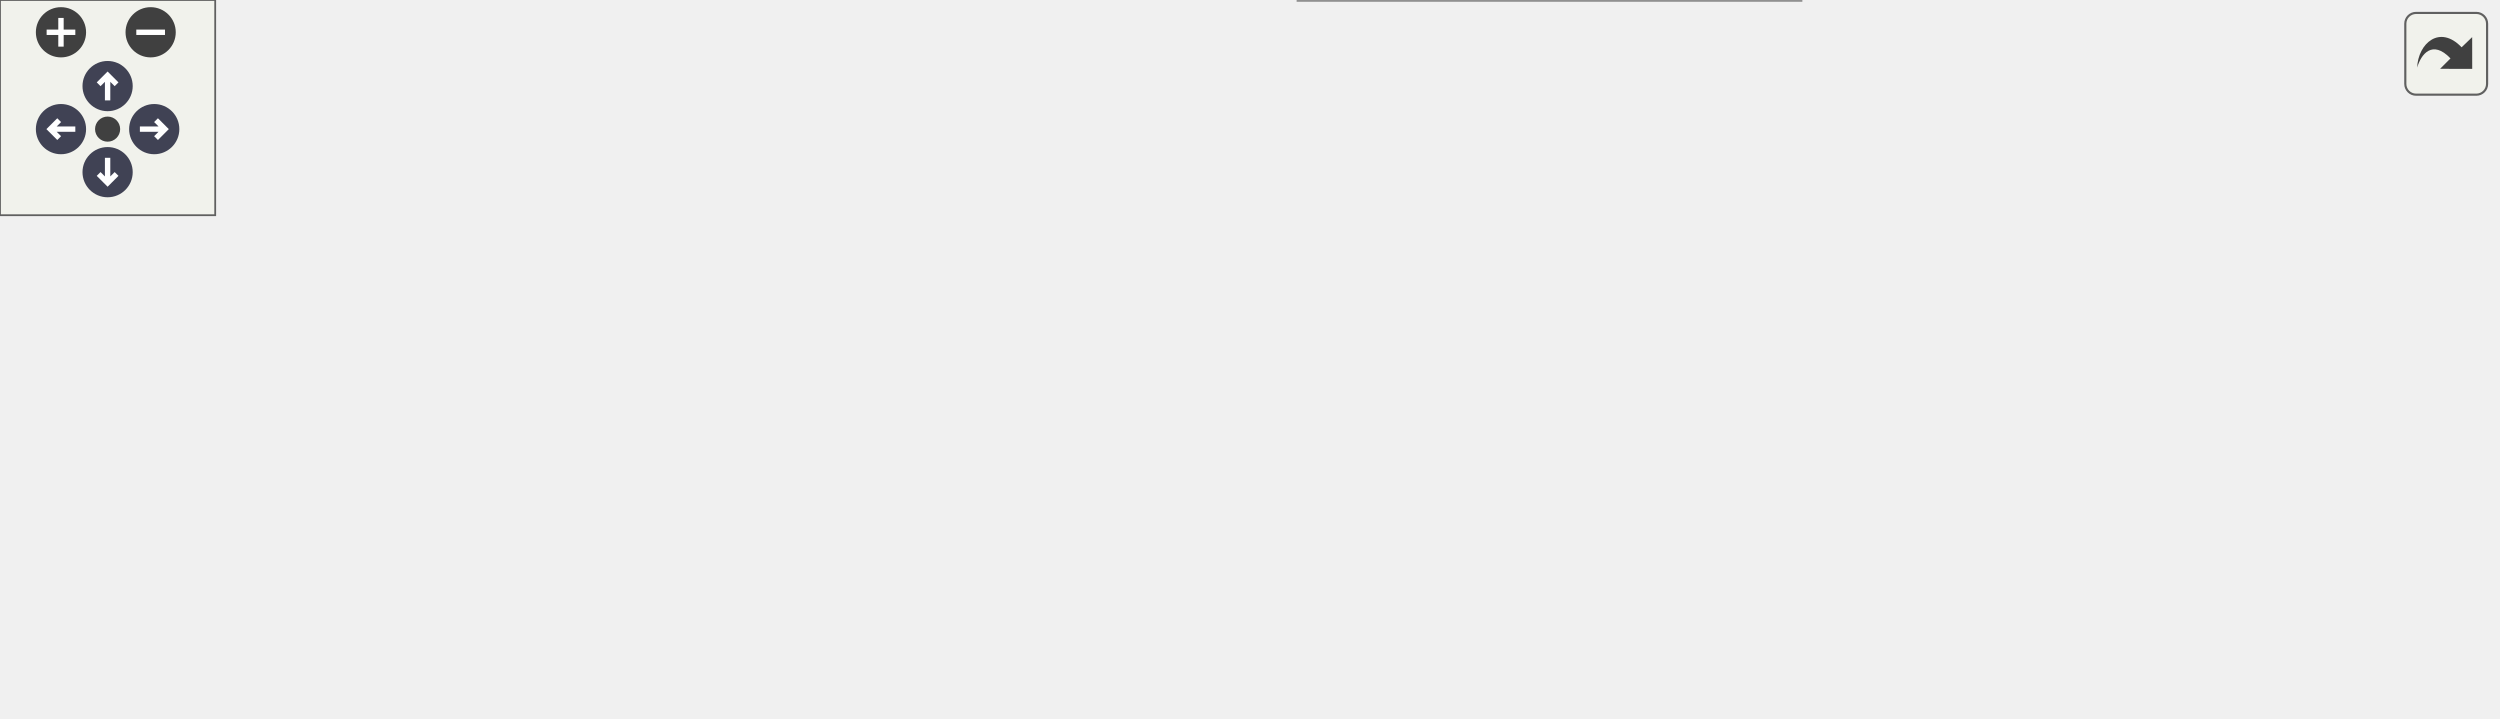
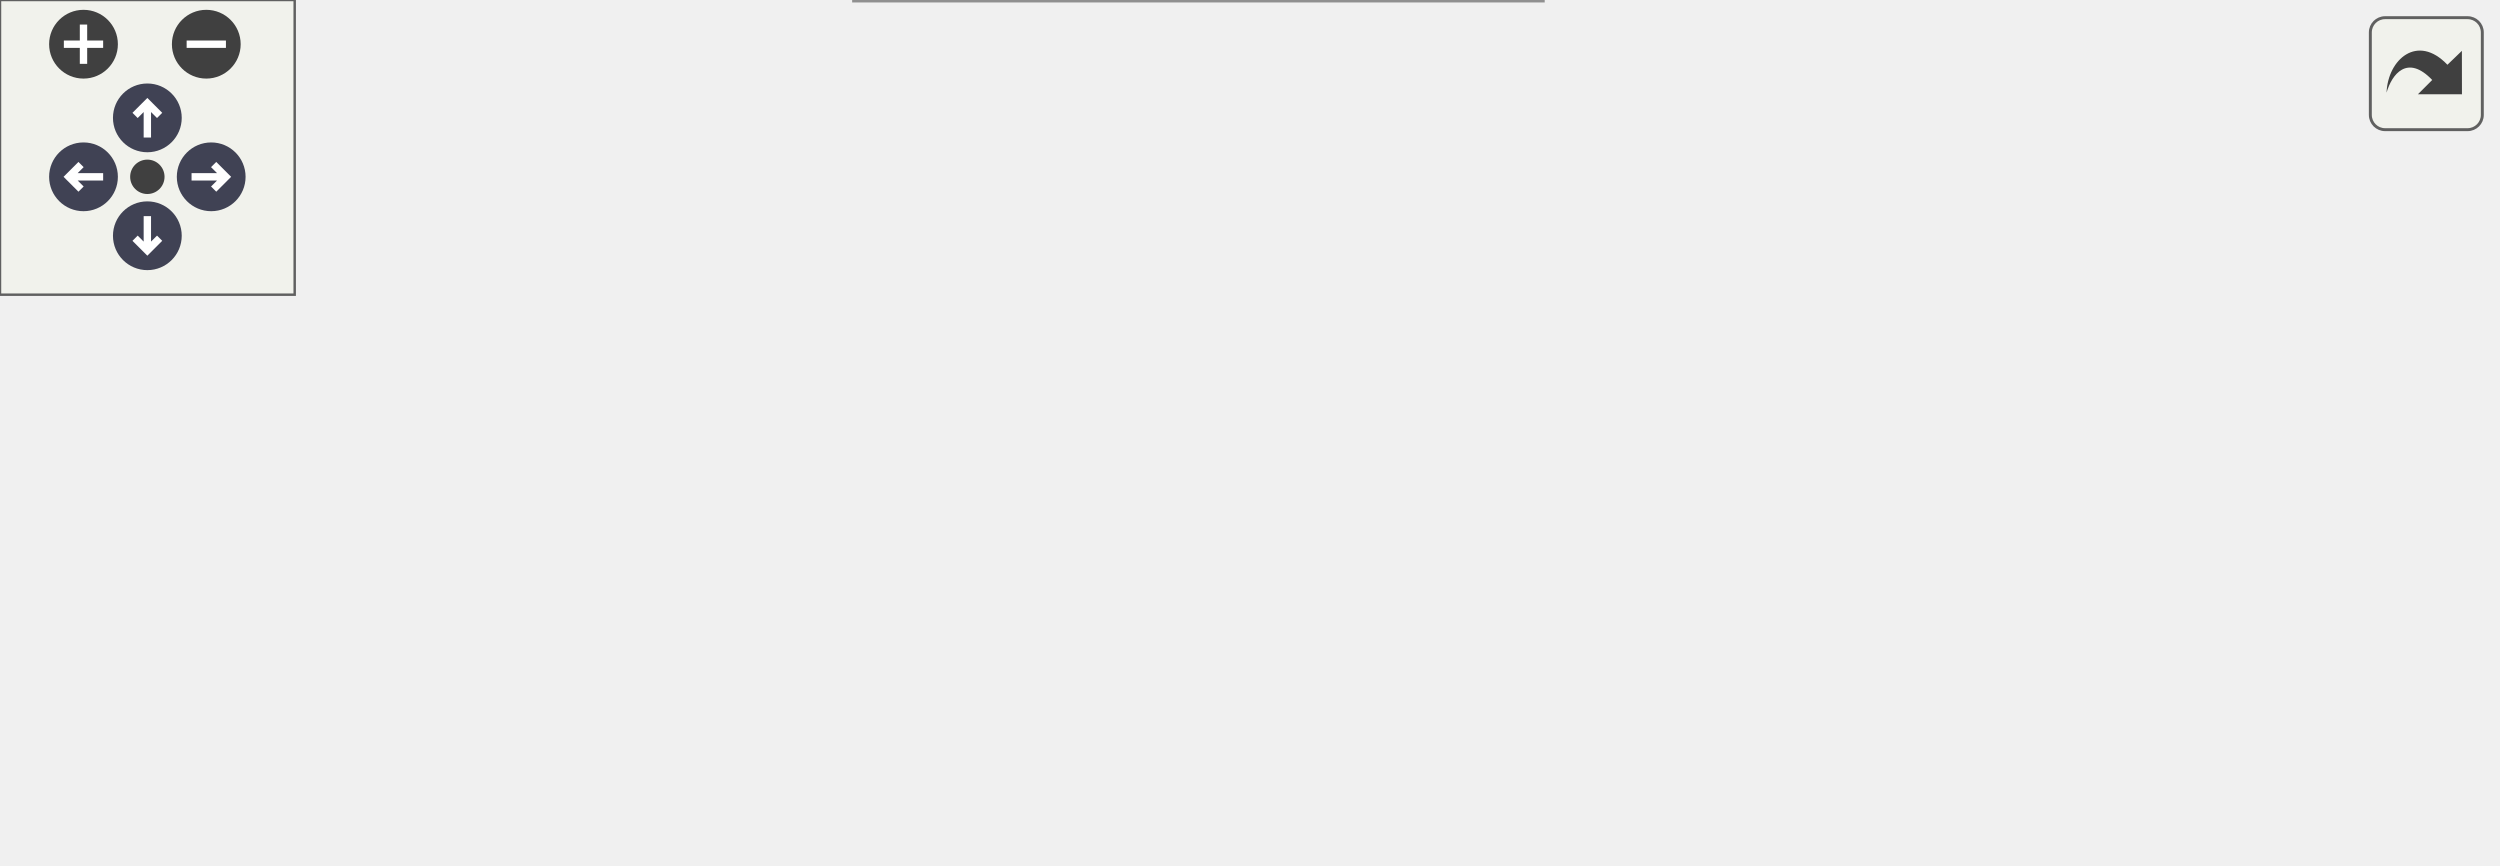
<svg xmlns="http://www.w3.org/2000/svg" xmlns:xlink="http://www.w3.org/1999/xlink" id="main" version="1.1" xml:space="preserve">
  <style type="text/css">
.node, .edge {opacity: 0.7;}
.node.selected, .edge.selected {opacity: 1;}
.edge:hover path { stroke: red; }
.edge:hover polygon { stroke: red; fill: red; }
</style>
  <defs>
    <circle id="rim" cx="0" cy="0" r="7" />
    <circle id="rim2" cx="0" cy="0" r="3.5" />
    <g id="zoomPlus">
      <use xlink:href="#rim" fill="#404040">
        <set attributeName="fill" to="#808080" begin="zoomplus.mouseover" end="zoomplus.mouseout" />
      </use>
      <path d="M-4,0h8M0,-4v8" fill="none" stroke="white" stroke-width="1.5" pointer-events="none" />
    </g>
    <g id="zoomMin">
      <use xlink:href="#rim" fill="#404040">
        <set attributeName="fill" to="#808080" begin="zoomminus.mouseover" end="zoomminus.mouseout" />
      </use>
      <path d="M-4,0h8" fill="none" stroke="white" stroke-width="1.5" pointer-events="none" />
    </g>
    <g id="arrowUp" transform="translate(30 24)">
      <use xlink:href="#rim" />
      <path pointer-events="none" fill="none" stroke="white" stroke-width="1.5" d="M0,-3.0v7 M-2.5,-0.5L0,-3.0L2.5,-0.5" />
    </g>
    <g id="arrowRight" transform="rotate(90) translate(36 -43)">
      <use xlink:href="#rim" />
      <path pointer-events="none" fill="none" stroke="white" stroke-width="1.5" d="M0,-3.0v7 M-2.5,-0.5L0,-3.0L2.5,-0.5" />
    </g>
    <g id="arrowDown" transform="rotate(180) translate(-30 -48)">
      <use xlink:href="#rim" />
      <path pointer-events="none" fill="none" stroke="white" stroke-width="1.5" d="M0,-3.0v7 M-2.5,-0.5L0,-3.0L2.5,-0.5" />
    </g>
    <g id="arrowLeft" transform="rotate(270) translate(-36 17)">
      <use xlink:href="#rim" />
      <path pointer-events="none" fill="none" stroke="white" stroke-width="1.5" d="M0,-3.0v7 M-2.5,-0.5L0,-3.0L2.5,-0.5" />
    </g>
    <g id="resetDef">
      <use xlink:href="#rim2" fill="#404040">
        <set attributeName="fill" to="#808080" begin="reset.mouseover" end="reset.mouseout" />
      </use>
    </g>
  </defs>
  <svg id="graph" class="graph">
    <g id="viewport">
      <g id="Node000001" class="node">
        <g id="a_Node000001">
          <a xlink:title="指定スロットにRenderTargetのSRVをバインドします。">
-             <polygon fill="#999999" stroke="#666666" points="696,-67.5 543,-67.5 543,-37.5 696,-37.5 696,-67.5" />
-             <text text-anchor="start" x="551" y="-55.5" font-family="Helvetica,sans-Serif" font-size="10.00">Span::Renderer::BindRender</text>
-             <text text-anchor="middle" x="619.5" y="-44.5" font-family="Helvetica,sans-Serif" font-size="10.00">TargetSRV</text>
+             <polygon fill="#999999" stroke="#666666" points="508,-67.5 355,-67.5 355,-37.5 508,-37.5 508,-67.5" />
+             <text text-anchor="start" x="363" y="-55.5" font-family="Helvetica,sans-Serif" font-size="10.00">Span::Renderer::BindRender</text>
+             <text text-anchor="middle" x="431.5" y="-44.5" font-family="Helvetica,sans-Serif" font-size="10.00">TargetSRV</text>
          </a>
        </g>
      </g>
      <g id="Node000002" class="node">
        <g id="a_Node000002">
          <a xlink:href="classSpan_1_1Renderer.html#a2a47762d9edc86294bef1d38ab5e93b9" target="_top" xlink:title="フレーム共通リソースをバインドする">
-             <polygon fill="white" stroke="#666666" points="507,-115.5 357,-115.5 357,-85.5 507,-85.5 507,-115.5" />
-             <text text-anchor="start" x="365" y="-103.5" font-family="Helvetica,sans-Serif" font-size="10.00">Span::Renderer::BindGlobal</text>
-             <text text-anchor="middle" x="432" y="-92.5" font-family="Helvetica,sans-Serif" font-size="10.00">Resources</text>
+             <polygon fill="white" stroke="#666666" points="319,-115.5 169,-115.5 169,-85.5 319,-85.5 319,-115.5" />
+             <text text-anchor="start" x="177" y="-103.5" font-family="Helvetica,sans-Serif" font-size="10.00">Span::Renderer::BindGlobal</text>
+             <text text-anchor="middle" x="244" y="-92.5" font-family="Helvetica,sans-Serif" font-size="10.00">Resources</text>
          </a>
        </g>
      </g>
      <g id="edge1_Node000001_Node000002" class="edge">
        <g id="a_edge1_Node000001_Node000002">
          <a xlink:title=" ">
-             <path fill="none" stroke="#63b8ff" d="M550.56,-70.08C531.01,-75.14 509.87,-80.61 490.98,-85.5" />
-             <polygon fill="#63b8ff" stroke="#63b8ff" points="551.51,-73.45 560.32,-67.56 549.76,-66.67 551.51,-73.45" />
+             <path fill="none" stroke="#63b8ff" d="M362.56,-70.08C343.01,-75.14 321.87,-80.61 302.98,-85.5" />
+             <polygon fill="#63b8ff" stroke="#63b8ff" points="363.51,-73.45 372.32,-67.56 361.76,-66.67 363.51,-73.45" />
          </a>
        </g>
      </g>
-       <g id="Node000006" class="node">
-         <g id="a_Node000006">
+       <g id="Node000004" class="node">
+         <g id="a_Node000004">
          <a xlink:href="classSpan_1_1SSAOBlurPass.html#a8312f63bfc3b6f3f233f5dce533a30d9" target="_top" xlink:title=" ">
-             <polygon fill="white" stroke="#666666" points="489.5,-67.5 374.5,-67.5 374.5,-37.5 489.5,-37.5 489.5,-67.5" />
-             <text text-anchor="start" x="382.5" y="-55.5" font-family="Helvetica,sans-Serif" font-size="10.00">Span::SSAOBlurPass</text>
-             <text text-anchor="middle" x="432" y="-44.5" font-family="Helvetica,sans-Serif" font-size="10.00">::Execute</text>
+             <polygon fill="white" stroke="#666666" points="301.5,-67.5 186.5,-67.5 186.5,-37.5 301.5,-37.5 301.5,-67.5" />
+             <text text-anchor="start" x="194.5" y="-55.5" font-family="Helvetica,sans-Serif" font-size="10.00">Span::SSAOBlurPass</text>
+             <text text-anchor="middle" x="244" y="-44.5" font-family="Helvetica,sans-Serif" font-size="10.00">::Execute</text>
          </a>
        </g>
      </g>
-       <g id="edge5_Node000001_Node000006" class="edge">
-         <g id="a_edge5_Node000001_Node000006">
+       <g id="edge3_Node000001_Node000004" class="edge">
+         <g id="a_edge3_Node000001_Node000004">
          <a xlink:title=" ">
-             <path fill="none" stroke="#63b8ff" d="M532.74,-52.5C518.14,-52.5 503.32,-52.5 489.72,-52.5" />
-             <polygon fill="#63b8ff" stroke="#63b8ff" points="532.78,-56 542.78,-52.5 532.78,-49 532.78,-56" />
+             <path fill="none" stroke="#63b8ff" d="M344.74,-52.5C330.14,-52.5 315.32,-52.5 301.72,-52.5" />
+             <polygon fill="#63b8ff" stroke="#63b8ff" points="344.78,-56 354.78,-52.5 344.78,-49 344.78,-56" />
          </a>
        </g>
      </g>
-       <g id="Node000007" class="node">
-         <g id="a_Node000007">
+       <g id="Node000005" class="node">
+         <g id="a_Node000005">
          <a xlink:href="classSpan_1_1SSAOPass.html#af7229ce70bbcfc88e3313d23623304f7" target="_top" xlink:title="SSAOの描画を実行します。">
-             <polygon fill="white" stroke="#666666" points="502,-19 362,-19 362,0 502,0 502,-19" />
-             <text text-anchor="middle" x="432" y="-7" font-family="Helvetica,sans-Serif" font-size="10.00">Span::SSAOPass::Execute</text>
+             <polygon fill="white" stroke="#666666" points="314,-19 174,-19 174,0 314,0 314,-19" />
+             <text text-anchor="middle" x="244" y="-7" font-family="Helvetica,sans-Serif" font-size="10.00">Span::SSAOPass::Execute</text>
          </a>
        </g>
      </g>
-       <g id="edge6_Node000001_Node000007" class="edge">
-         <g id="a_edge6_Node000001_Node000007">
+       <g id="edge4_Node000001_Node000005" class="edge">
+         <g id="a_edge4_Node000001_Node000005">
          <a xlink:title=" ">
-             <path fill="none" stroke="#63b8ff" d="M543.57,-35.13C519.85,-29.63 494.51,-23.76 474.08,-19.02" />
-             <polygon fill="#63b8ff" stroke="#63b8ff" points="543.09,-38.61 553.62,-37.46 544.67,-31.79 543.09,-38.61" />
+             <path fill="none" stroke="#63b8ff" d="M355.57,-35.13C331.85,-29.63 306.51,-23.76 286.08,-19.02" />
+             <polygon fill="#63b8ff" stroke="#63b8ff" points="355.09,-38.61 365.62,-37.46 356.67,-31.79 355.09,-38.61" />
          </a>
        </g>
      </g>
      <g id="Node000003" class="node">
        <g id="a_Node000003">
-           <a xlink:href="classSpan_1_1Renderer.html#ade1cd95fe5d2e6aa78493393ce39c767" target="_top" xlink:title="メッシュ描画コマンドの発行。">
-             <polygon fill="white" stroke="#666666" points="321,-110 172,-110 172,-91 321,-91 321,-110" />
-             <text text-anchor="middle" x="246.5" y="-98" font-family="Helvetica,sans-Serif" font-size="10.00">Span::Renderer::DrawMesh</text>
+           <a xlink:href="classSpan_1_1RenderingSystem.html#aa0113a8f2b55129115c4da2c6ba449c4" target="_top" xlink:title="毎フレーム呼び出されます。ここにゲームロジックを記述します。">
+             <polygon fill="white" stroke="#666666" points="133,-115.5 0,-115.5 0,-85.5 133,-85.5 133,-115.5" />
+             <text text-anchor="start" x="8" y="-103.5" font-family="Helvetica,sans-Serif" font-size="10.00">Span::RenderingSystem</text>
+             <text text-anchor="middle" x="66.5" y="-92.5" font-family="Helvetica,sans-Serif" font-size="10.00">::OnUpdate</text>
          </a>
        </g>
      </g>
      <g id="edge2_Node000002_Node000003" class="edge">
        <g id="a_edge2_Node000002_Node000003">
          <a xlink:title=" ">
-             <path fill="none" stroke="#63b8ff" d="M346.63,-100.5C338.17,-100.5 329.63,-100.5 321.29,-100.5" />
-             <polygon fill="#63b8ff" stroke="#63b8ff" points="346.89,-104 356.89,-100.5 346.89,-97 346.89,-104" />
-           </a>
-         </g>
-       </g>
-       <g id="Node000004" class="node">
-         <g id="a_Node000004">
-           <a xlink:href="classSpan_1_1RenderingSystem.html#aa0113a8f2b55129115c4da2c6ba449c4" target="_top" xlink:title="毎フレーム呼び出されます。ここにゲームロジックを記述します。">
-             <polygon fill="white" stroke="#666666" points="134.5,-139.5 1.5,-139.5 1.5,-109.5 134.5,-109.5 134.5,-139.5" />
-             <text text-anchor="start" x="9.5" y="-127.5" font-family="Helvetica,sans-Serif" font-size="10.00">Span::RenderingSystem</text>
-             <text text-anchor="middle" x="68" y="-116.5" font-family="Helvetica,sans-Serif" font-size="10.00">::OnUpdate</text>
-           </a>
-         </g>
-       </g>
-       <g id="edge3_Node000003_Node000004" class="edge">
-         <g id="a_edge3_Node000003_Node000004">
-           <a xlink:title=" ">
-             <path fill="none" stroke="#63b8ff" d="M165.29,-111.41C155.03,-112.8 144.61,-114.22 134.62,-115.58" />
-             <polygon fill="#63b8ff" stroke="#63b8ff" points="166.05,-114.84 175.49,-110.02 165.11,-107.9 166.05,-114.84" />
-           </a>
-         </g>
-       </g>
-       <g id="Node000005" class="node">
-         <g id="a_Node000005">
-           <a xlink:href="classSpan_1_1MaterialPreviewer.html#a7af64e04a1aae97d04d3a2bbe15f50a8" target="_top" xlink:title="オフスクリーンターゲットに球体を描画します。">
-             <polygon fill="white" stroke="#666666" points="136,-91.5 0,-91.5 0,-61.5 136,-61.5 136,-91.5" />
-             <text text-anchor="start" x="8" y="-79.5" font-family="Helvetica,sans-Serif" font-size="10.00">Span::MaterialPreviewer</text>
-             <text text-anchor="middle" x="68" y="-68.5" font-family="Helvetica,sans-Serif" font-size="10.00">::Render</text>
-           </a>
-         </g>
-       </g>
-       <g id="edge4_Node000003_Node000005" class="edge">
-         <g id="a_edge4_Node000003_Node000005">
-           <a xlink:title=" ">
-             <path fill="none" stroke="#63b8ff" d="M165.35,-89.6C155.55,-88.27 145.62,-86.92 136.05,-85.62" />
-             <polygon fill="#63b8ff" stroke="#63b8ff" points="165.11,-93.1 175.49,-90.98 166.05,-86.16 165.11,-93.1" />
+             <path fill="none" stroke="#63b8ff" d="M158.74,-100.5C150.12,-100.5 141.44,-100.5 133.06,-100.5" />
+             <polygon fill="#63b8ff" stroke="#63b8ff" points="158.83,-104 168.83,-100.5 158.83,-97 158.83,-104" />
          </a>
        </g>
      </g>
    </g>
  </svg>
  <g id="navigator" transform="translate(0 0)" fill="#404254">
    <rect fill="#f2f5e9" fill-opacity="0.5" stroke="#606060" stroke-width=".5" x="0" y="0" width="60" height="60" />
    <use id="zoomplus" xlink:href="#zoomPlus" x="17" y="9" />
    <use id="zoomminus" xlink:href="#zoomMin" x="42" y="9" />
    <use id="reset" xlink:href="#resetDef" x="30" y="36" />
    <use id="arrowup" xlink:href="#arrowUp" x="0" y="0" />
    <use id="arrowright" xlink:href="#arrowRight" x="0" y="0" />
    <use id="arrowdown" xlink:href="#arrowDown" x="0" y="0" />
    <use id="arrowleft" xlink:href="#arrowLeft" x="0" y="0" />
  </g>
  <svg viewBox="0 0 15 15" width="100%" height="30px" preserveAspectRatio="xMaxYMin meet">
    <g id="arrow_out" transform="scale(0.3 0.3)">
      <a xlink:href="classSpan_1_1Renderer_a30d84e655d8659ace346e4b3c1e0bdd4_icgraph_org.svg" target="_base">
        <rect id="button" ry="5" rx="5" y="6" x="6" height="38" width="38" fill="#f2f5e9" fill-opacity="0.5" stroke="#606060" stroke-width="1.0" />
        <path id="arrow" d="M 11.5,31.437 C 11.94,20.098 22.043,11.323 32.159,21.979 L 37.069,17.246 C 37.069,17.246 37.088,32 37.088,32 L 22.16,31.978 C 22.16,31.978 26.998,27.14 26.998,27.14 C 18.529,18.264 13.292,25.23 11.5,31.437 z" style="fill:#404040;" />
      </a>
    </g>
  </svg>
  <style type="text/css">

[data-mouse-over-selected='false'] { opacity: 0.7; }
[data-mouse-over-selected='true']  { opacity: 1.0; }

</style>
</svg>
